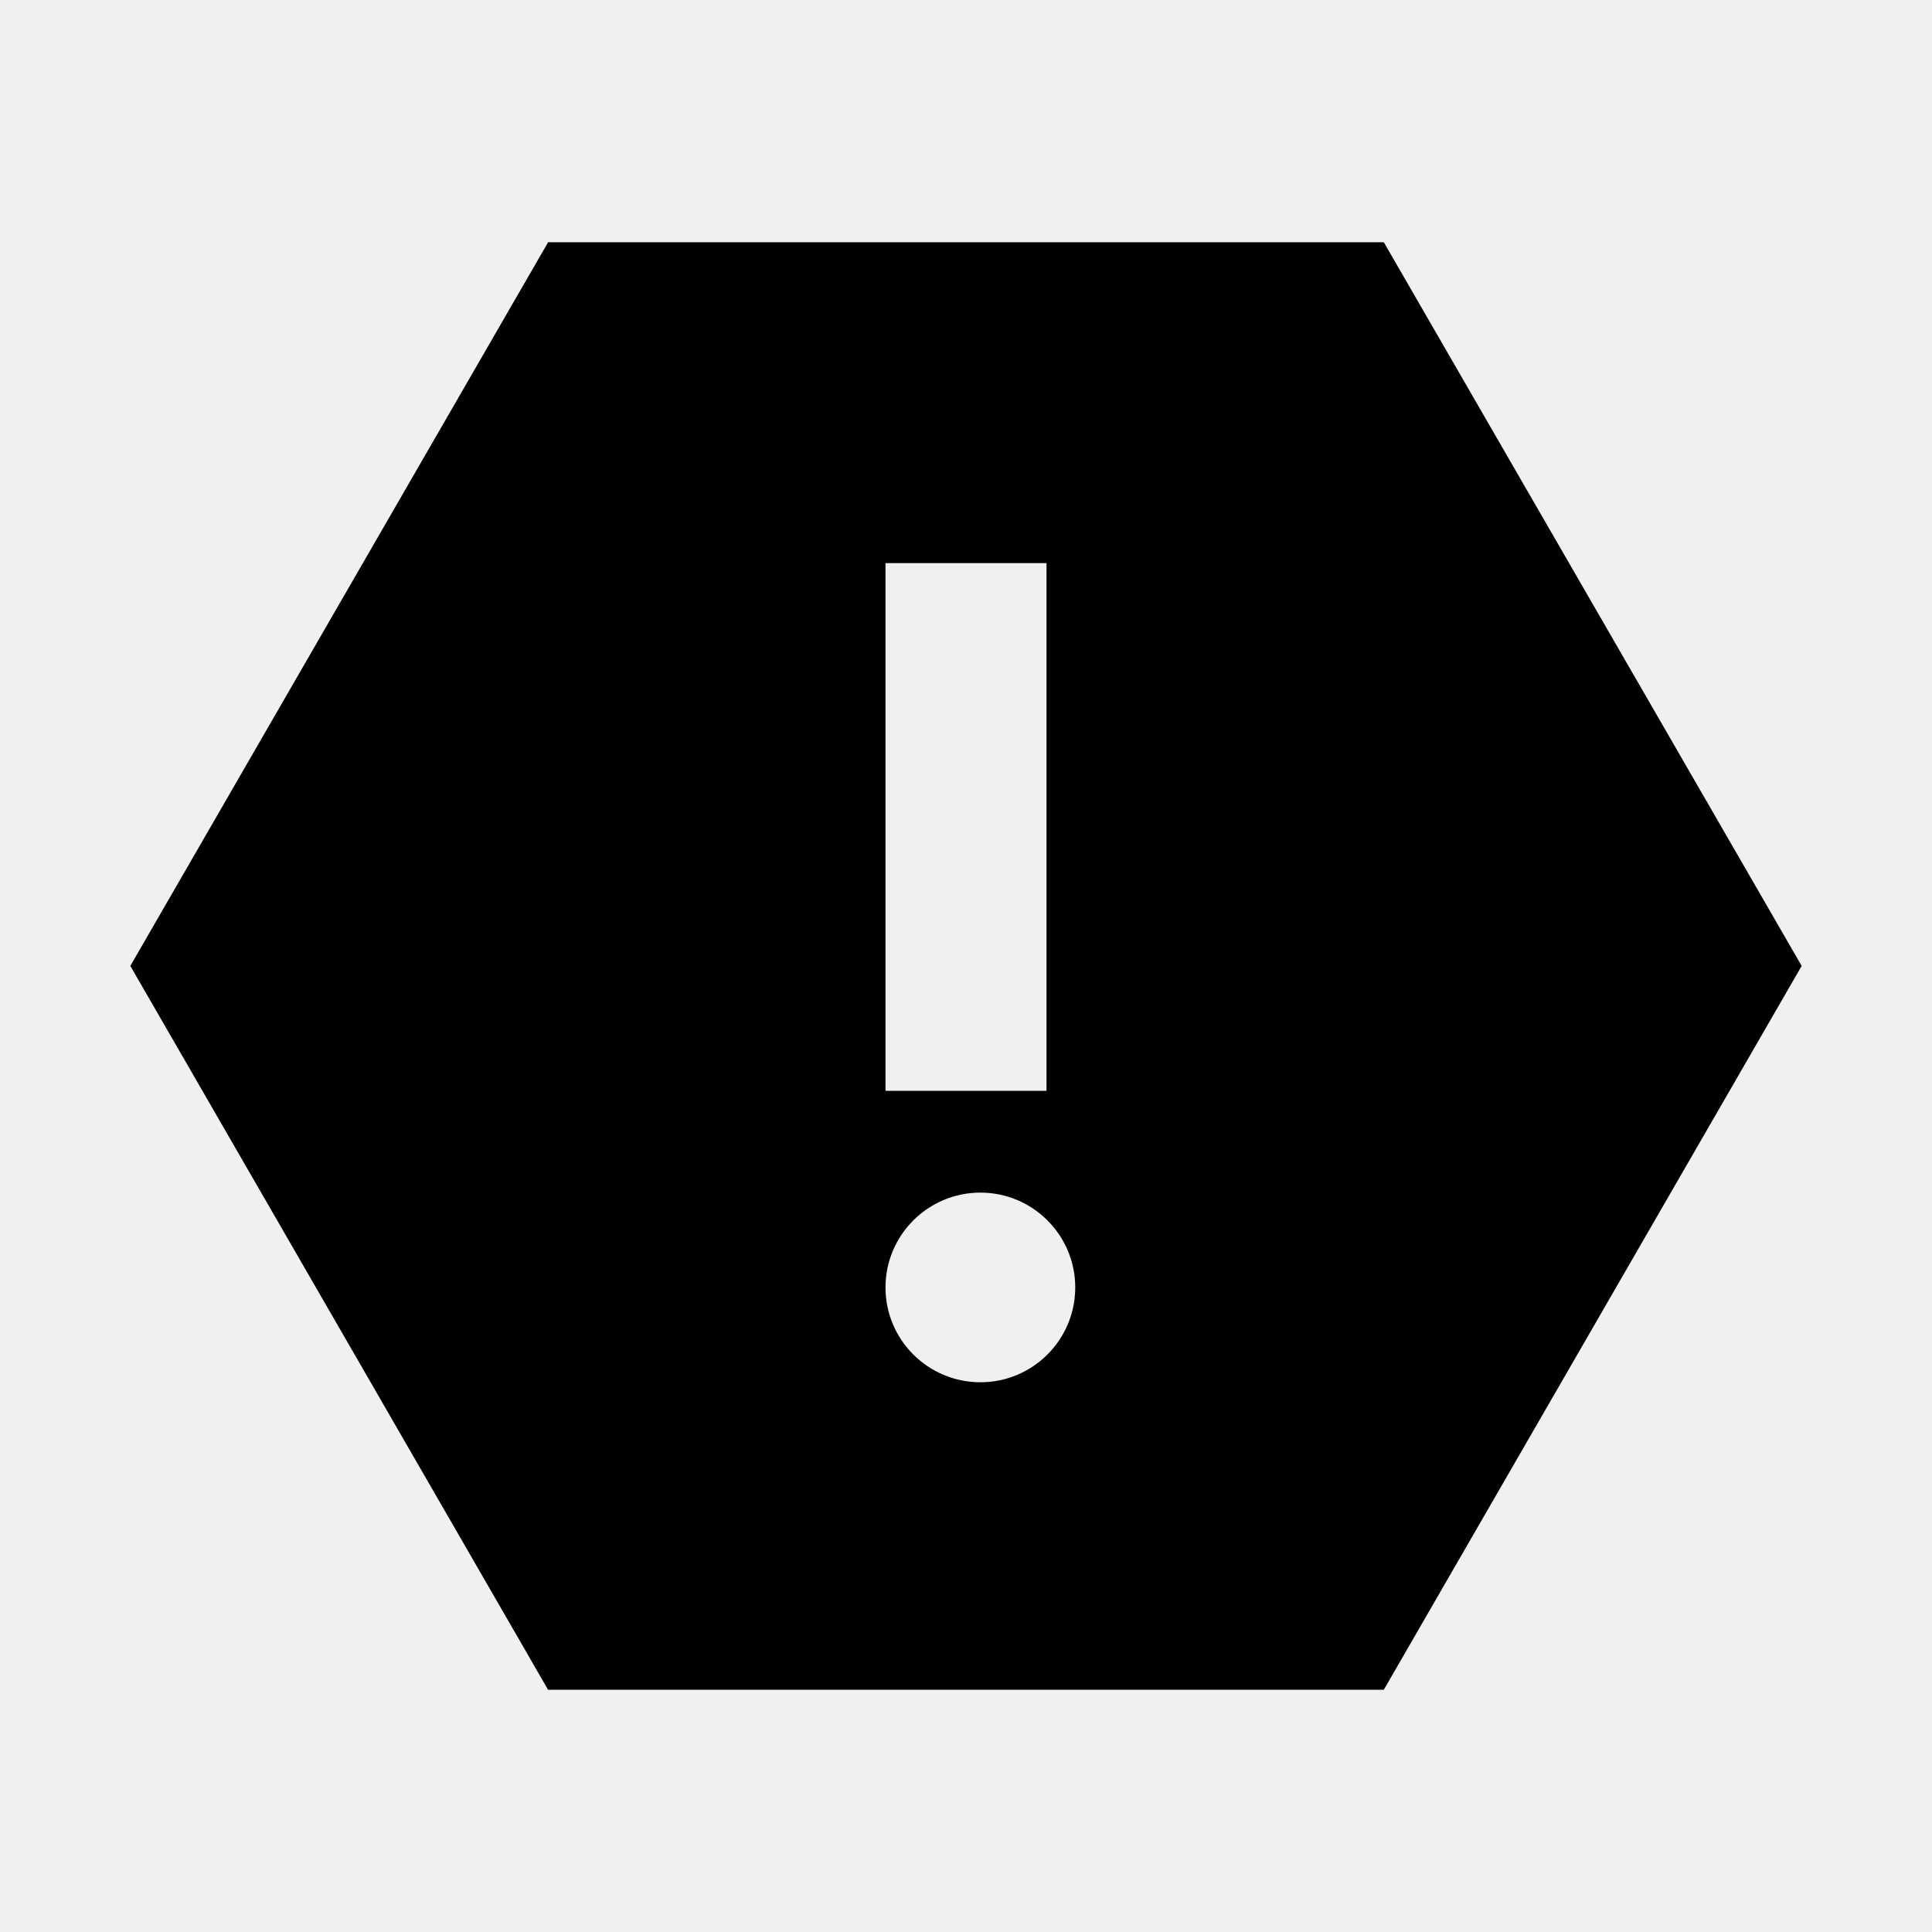
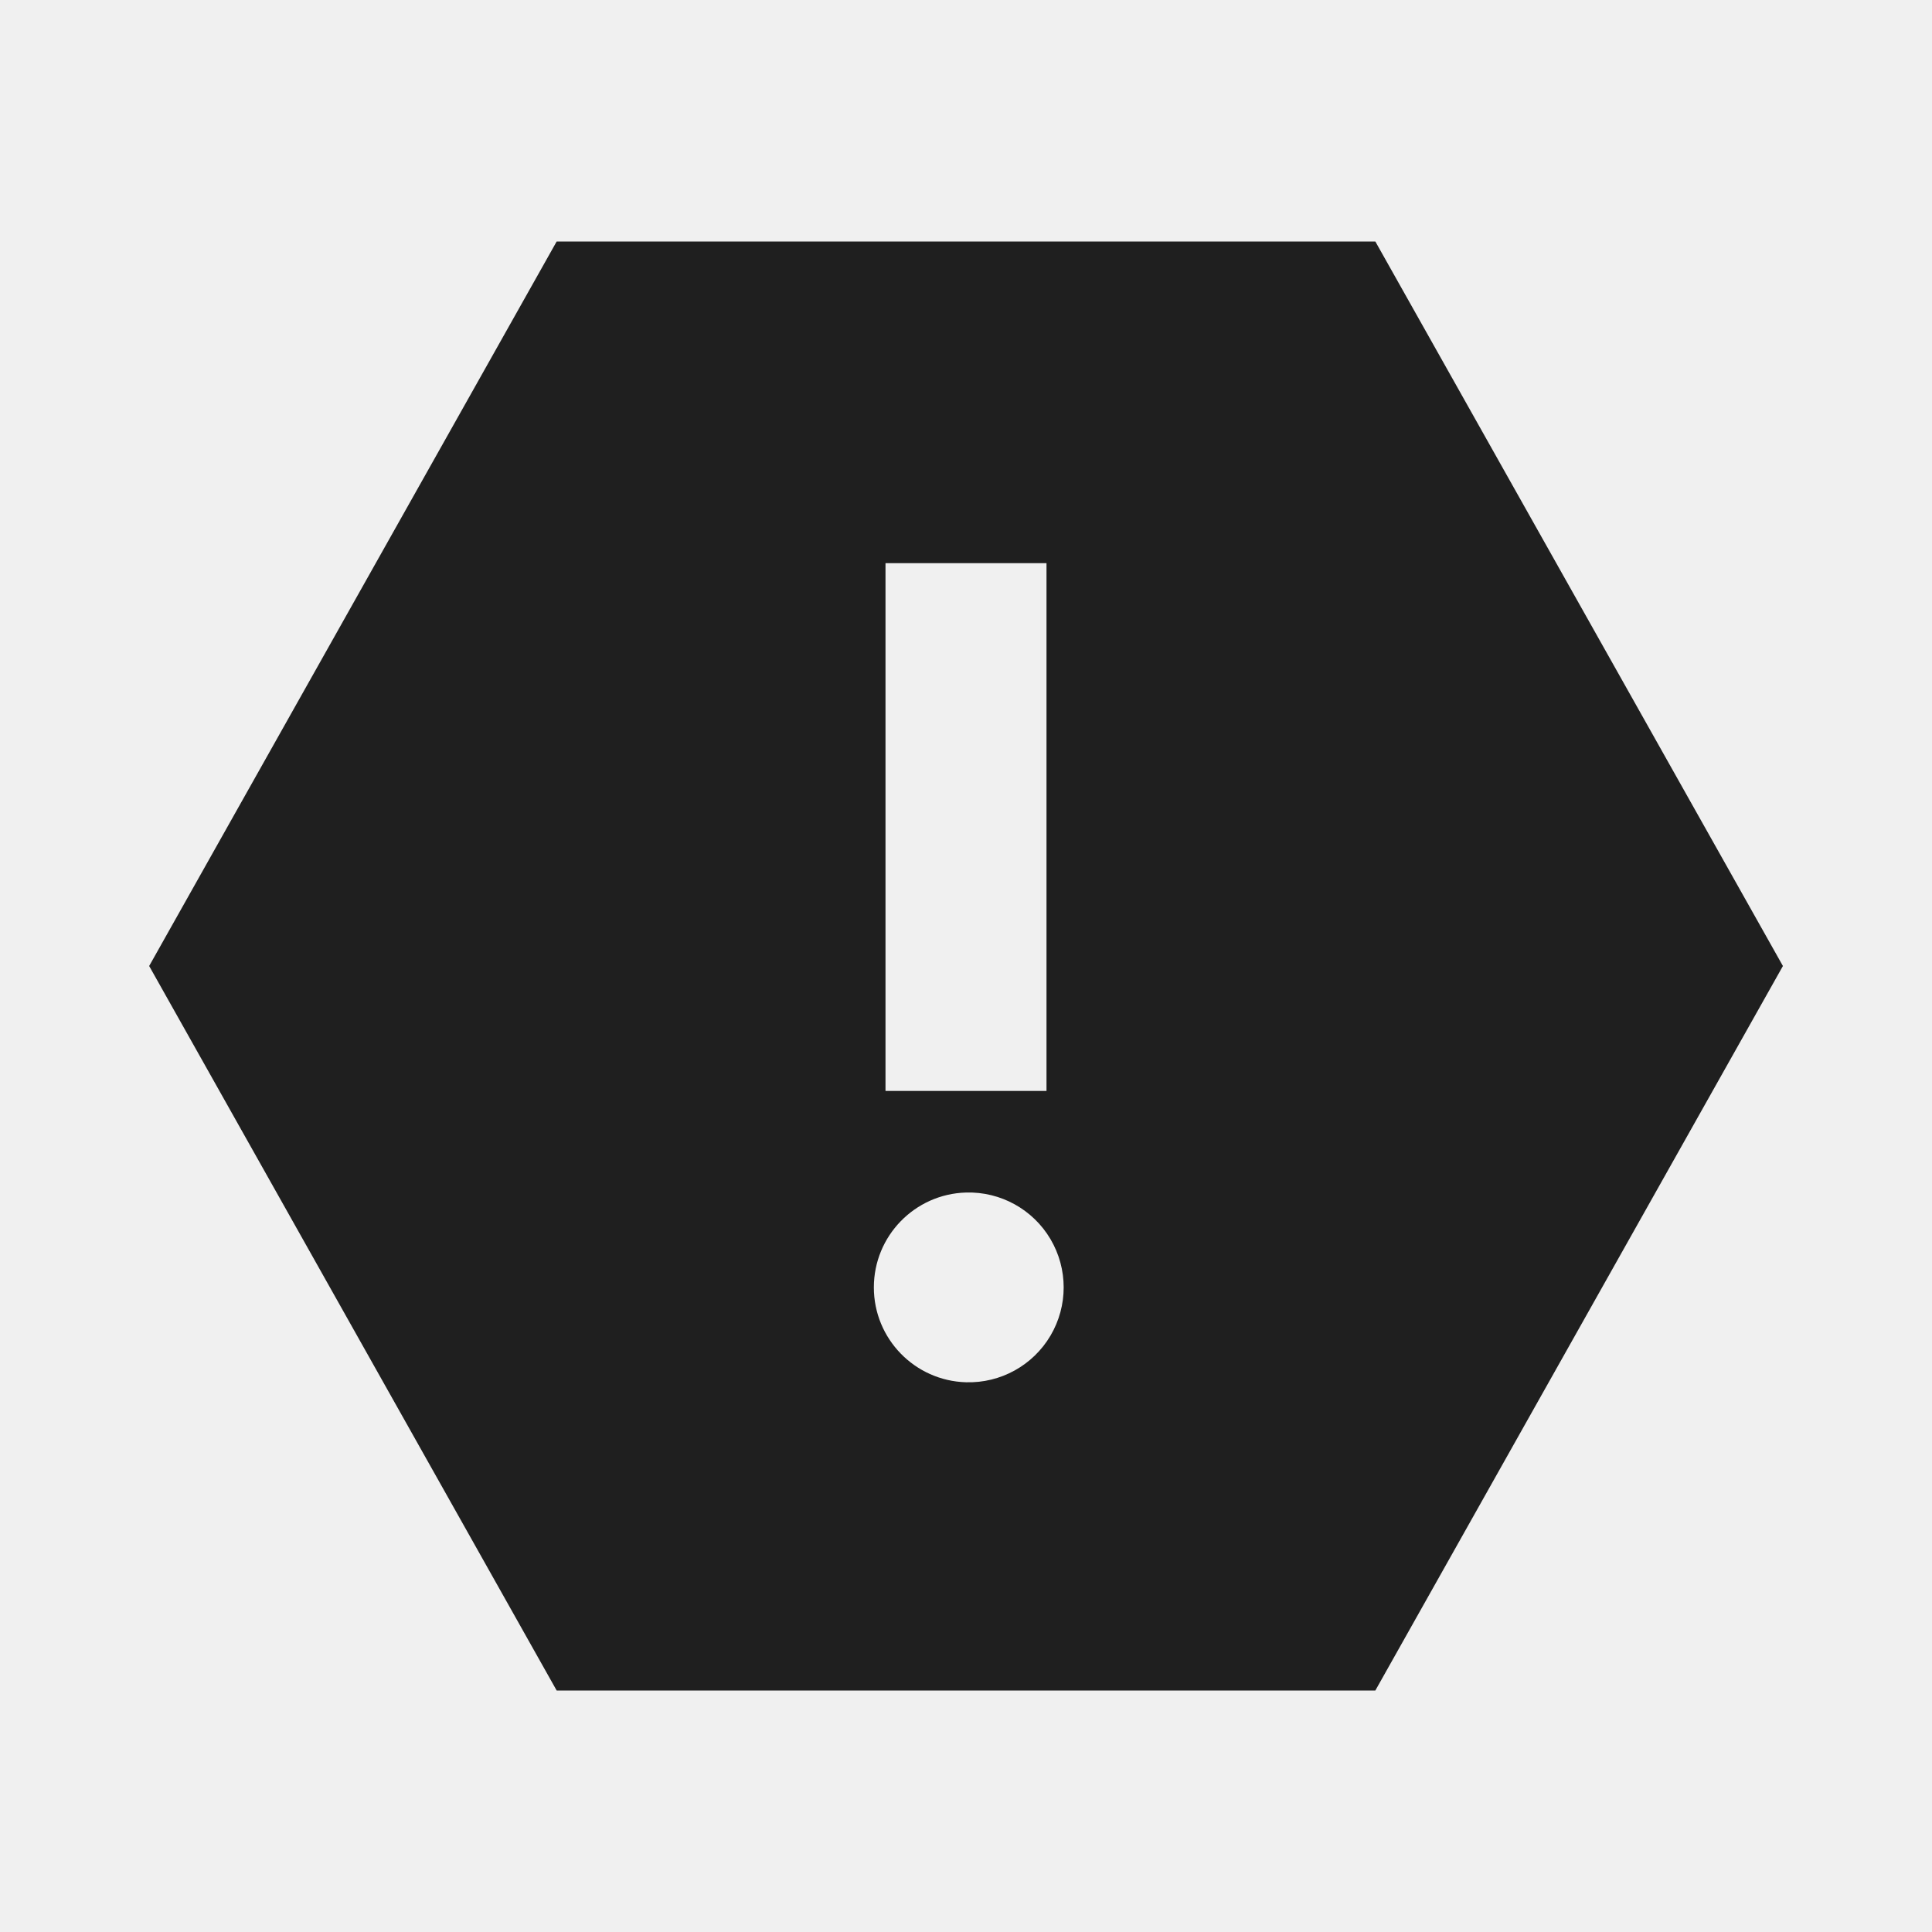
- <svg xmlns="http://www.w3.org/2000/svg" width="24" height="24" viewBox="0 0 24 24" fill="none">
-   <path d="M22.381 11.999L17.19 20.991H6.808L6.52 20.491L1.619 11.999L6.809 3.009H17.19L22.381 11.999ZM12.179 14.815C11.528 14.815 11 15.343 11 15.993C11 16.644 11.528 17.171 12.179 17.171C12.829 17.171 13.357 16.644 13.357 15.993C13.357 15.343 12.829 14.815 12.179 14.815ZM11 13.551H13V6.995H11V13.551Z" fill="currentColor" />
+ <svg xmlns="http://www.w3.org/2000/svg" width="24" height="24" fill="none">
+   <g clip-path="url(#clip0_220_308)">
+     <path fill-rule="evenodd" clip-rule="evenodd" d="M17.085 3l5.063 9-5.063 9H6.915l-5.062-9 5.062-9h10.17zM13 13.55V6.996h-2v6.556h2zm-1 3.621a1.179 1.179 0 1 0 0-2.357 1.179 1.179 0 0 0 0 2.357z" fill="#1F1F1F" />
+   </g>
+   <defs>
+     <clipPath id="clip0_220_308">
+       <path fill="#fff" d="M0 0H24V24H0z" />
+     </clipPath>
+   </defs>
</svg>
